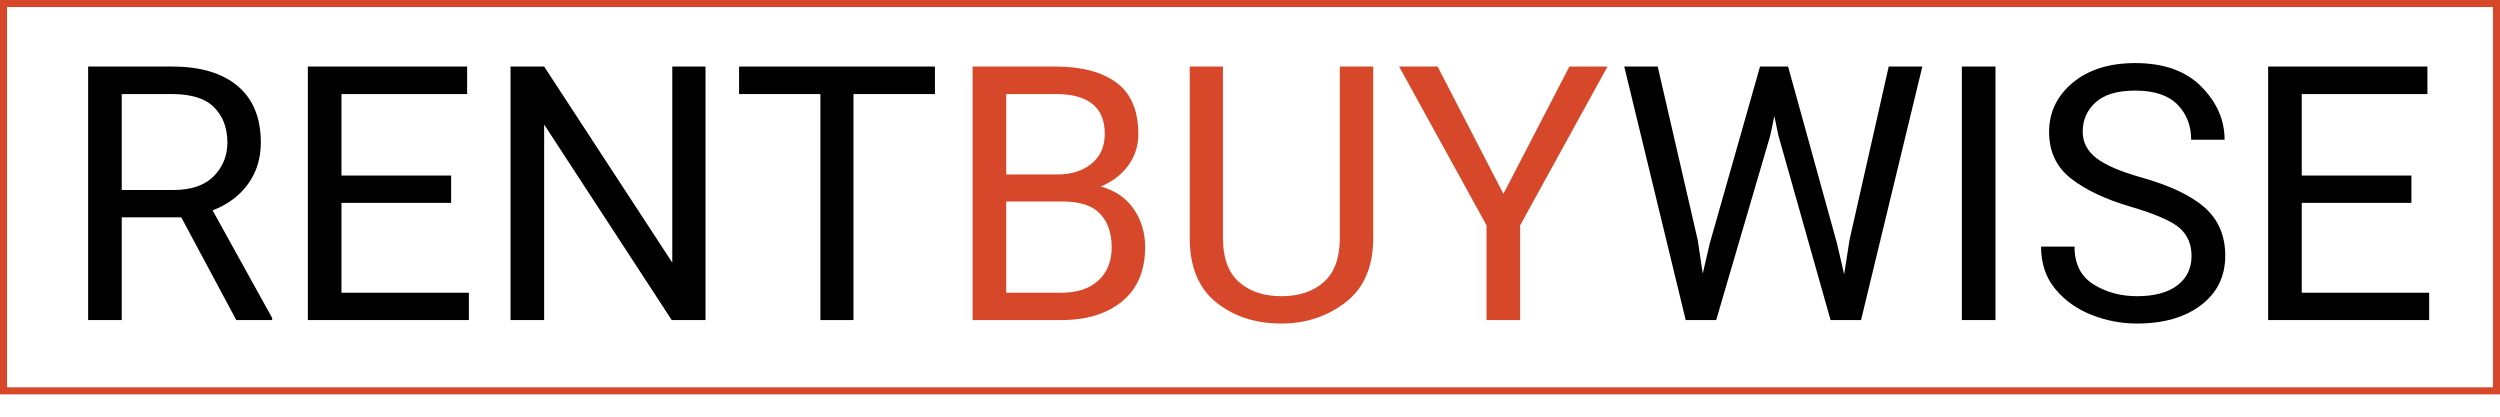
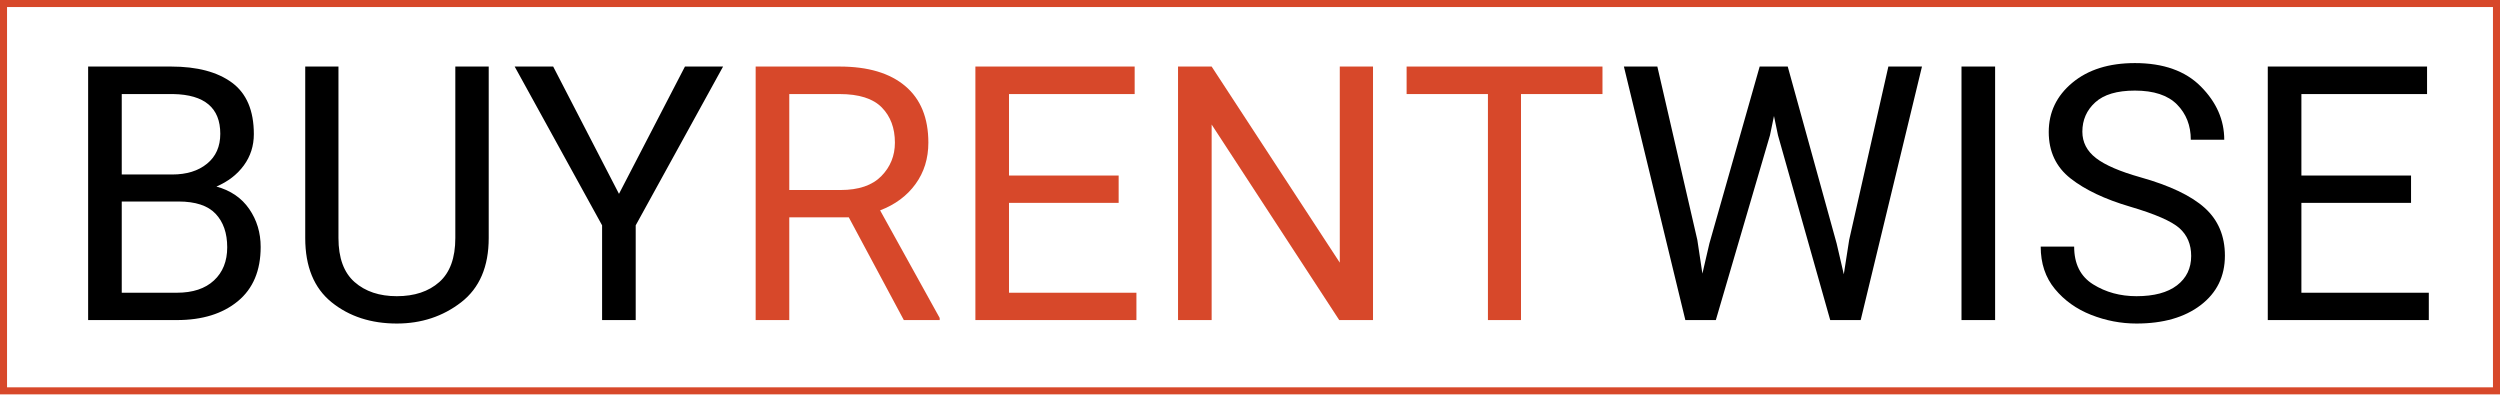
<svg xmlns="http://www.w3.org/2000/svg" id="Layer_1" data-name="Layer 1" viewBox="0 0 710 118.34">
  <defs>
    <style>
      .cls-1 {
        fill: none;
        stroke: #d7482a;
        stroke-miterlimit: 10;
        stroke-width: 2px;
      }

      .cls-2 {
        letter-spacing: 0em;
      }

-       .cls-2, .cls-3 {
+       .cls-2, .cls-3, .cls-4 {
        fill: #d7482a;
      }

-       .cls-4 {
+       .cls-5 {
        font-family: Roboto-Regular, Roboto;
        font-size: 101.27px;
      }

-       .cls-5 {
+       .cls-6 {
        letter-spacing: 0em;
      }

-       .cls-6 {
+       .cls-4 {
        letter-spacing: -.01em;
      }
    </style>
  </defs>
-   <text class="cls-4" transform="translate(16.67 90.9)">
-     <tspan x="0" y="0">RE</tspan>
-     <tspan class="cls-6" x="119.96" y="0">N</tspan>
-     <tspan x="190.76" y="0">T</tspan>
-     <tspan class="cls-3" x="251.19" y="0">BU</tspan>
-     <tspan class="cls-2" x="379.94" y="0">Y</tspan>
-     <tspan class="cls-5" x="441.6" y="0">WISE</tspan>
+   <text class="cls-5" transform="translate(16.67 90.9)">
+     <tspan x="0" y="0">BUY</tspan>
+     <tspan class="cls-3" x="189.58" y="0">RE</tspan>
+     <tspan class="cls-4" x="309.53" y="0">N</tspan>
+     <tspan class="cls-2" x="380.34" y="0">T</tspan>
+     <tspan class="cls-6" x="441.5" y="0">WISE</tspan>
  </text>
  <rect class="cls-1" x="1" y="1" width="708" height="110" />
</svg>
